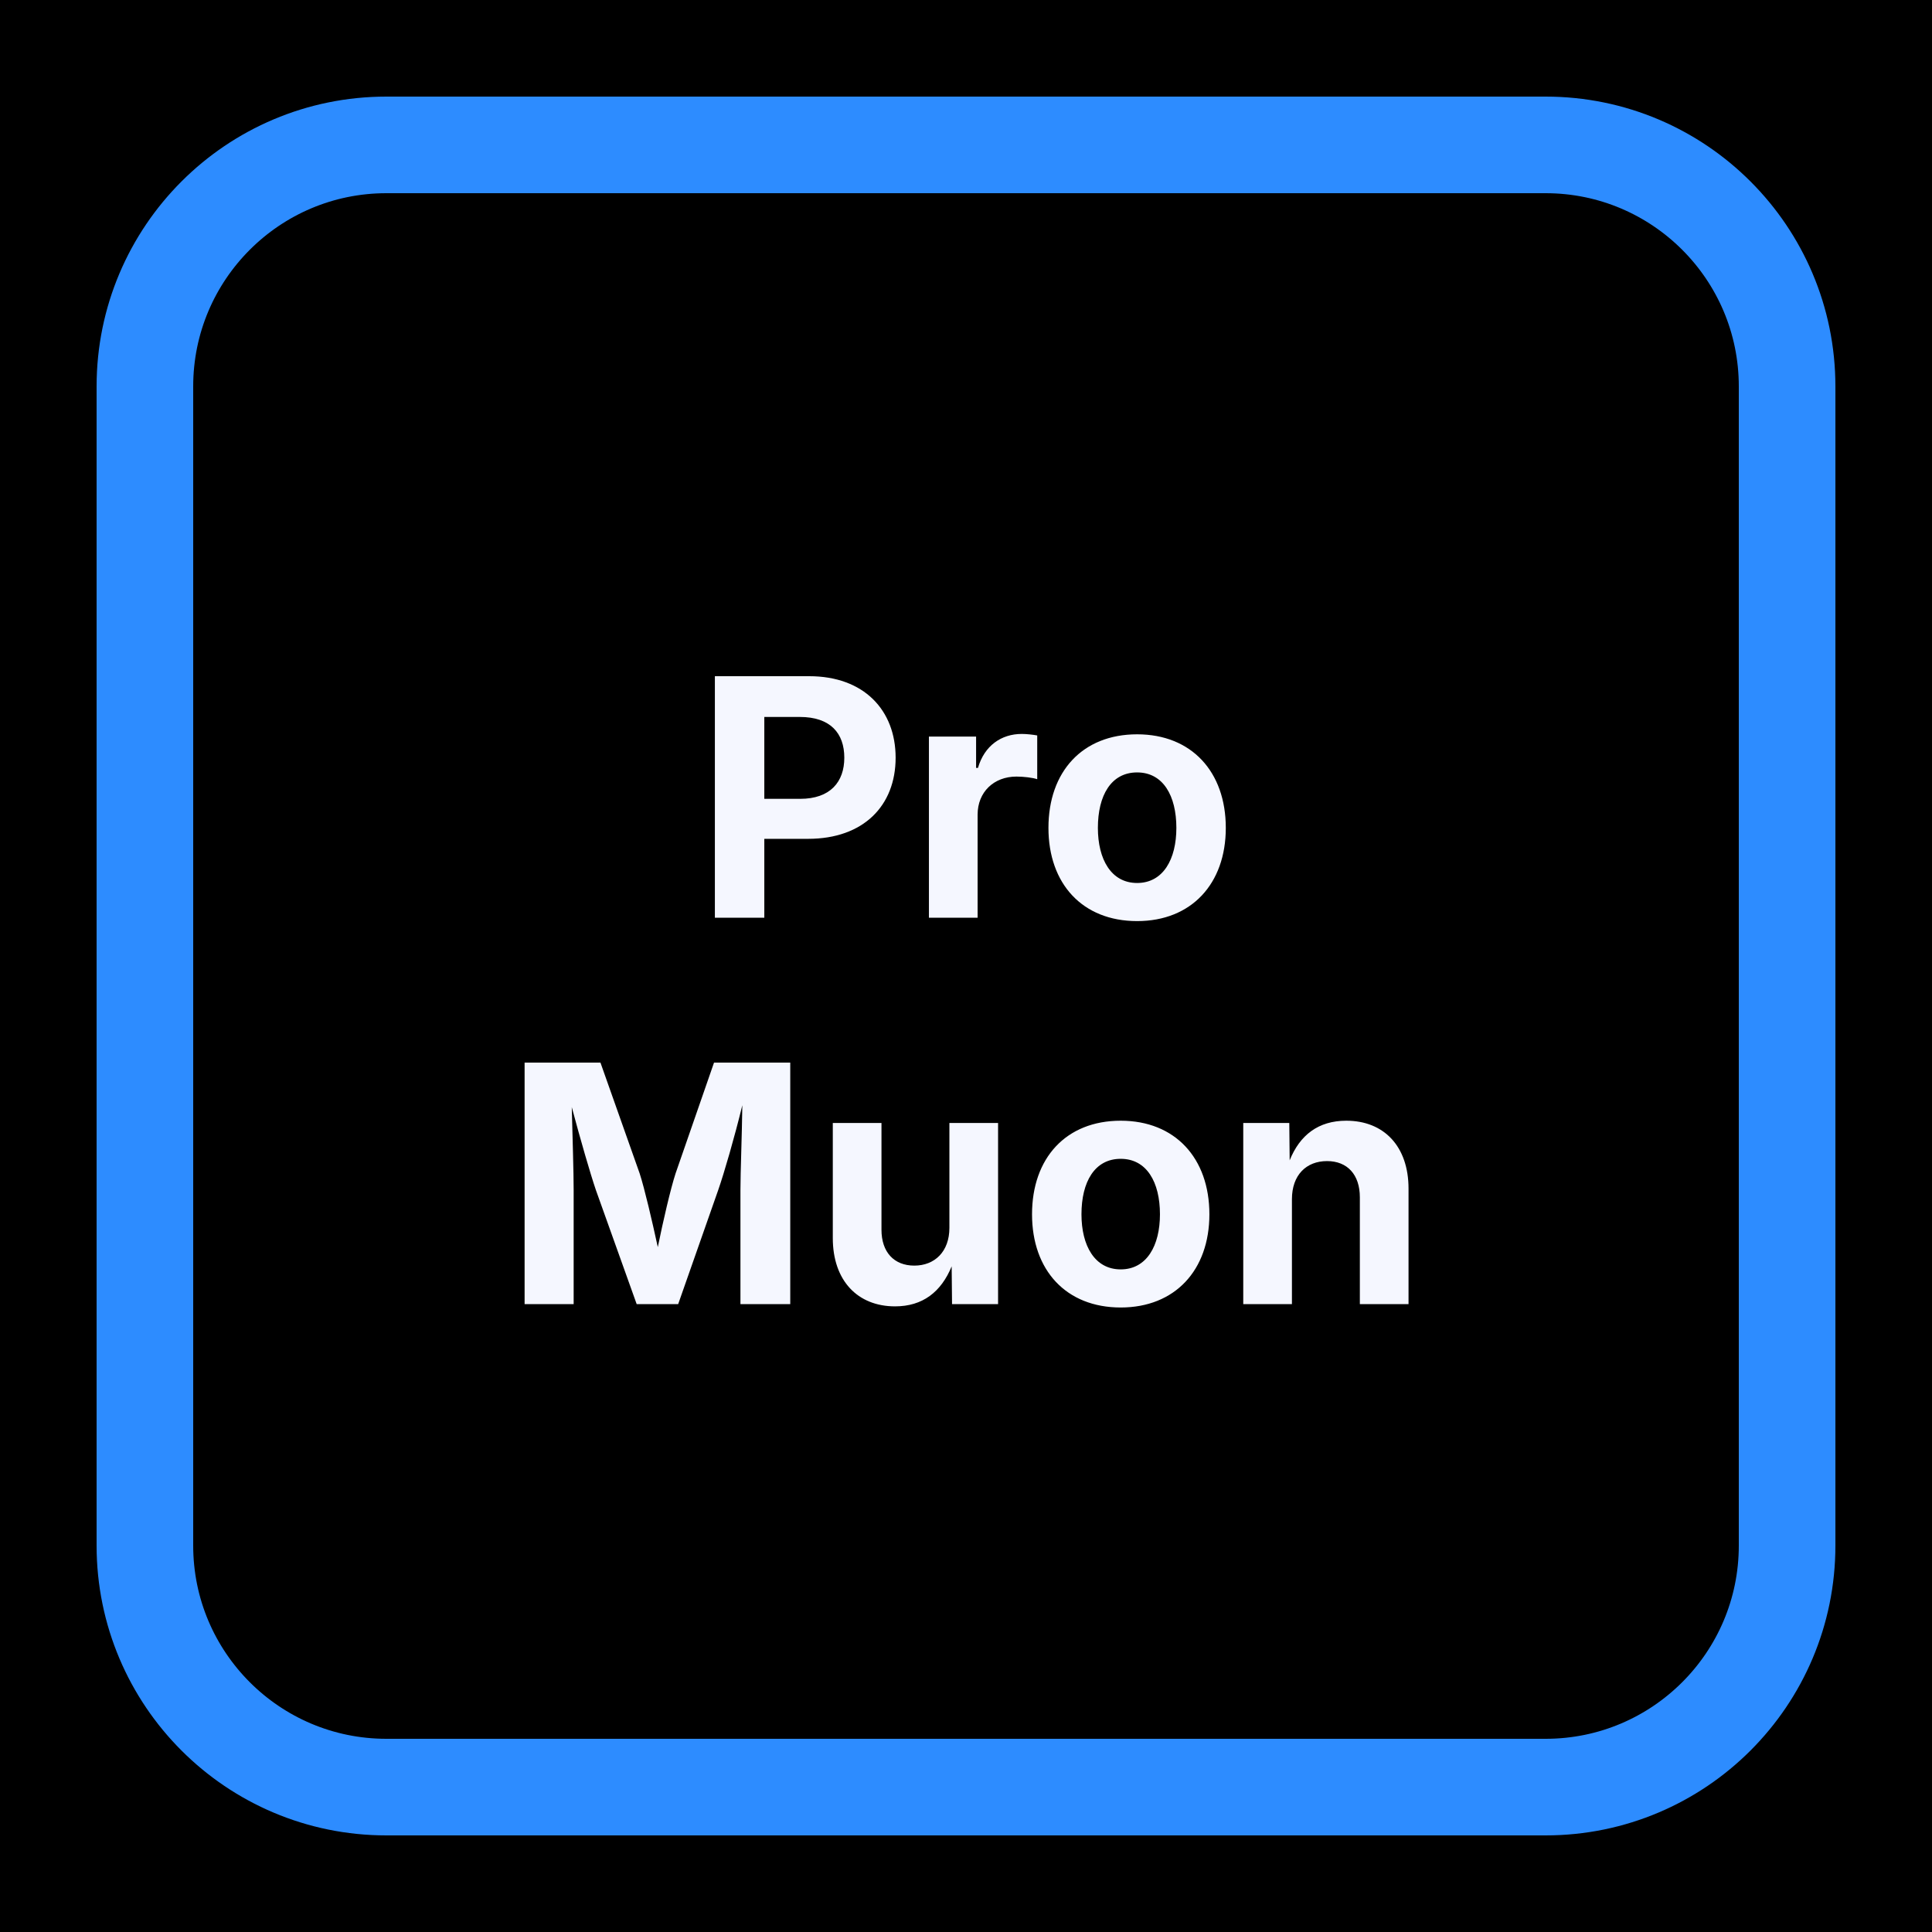
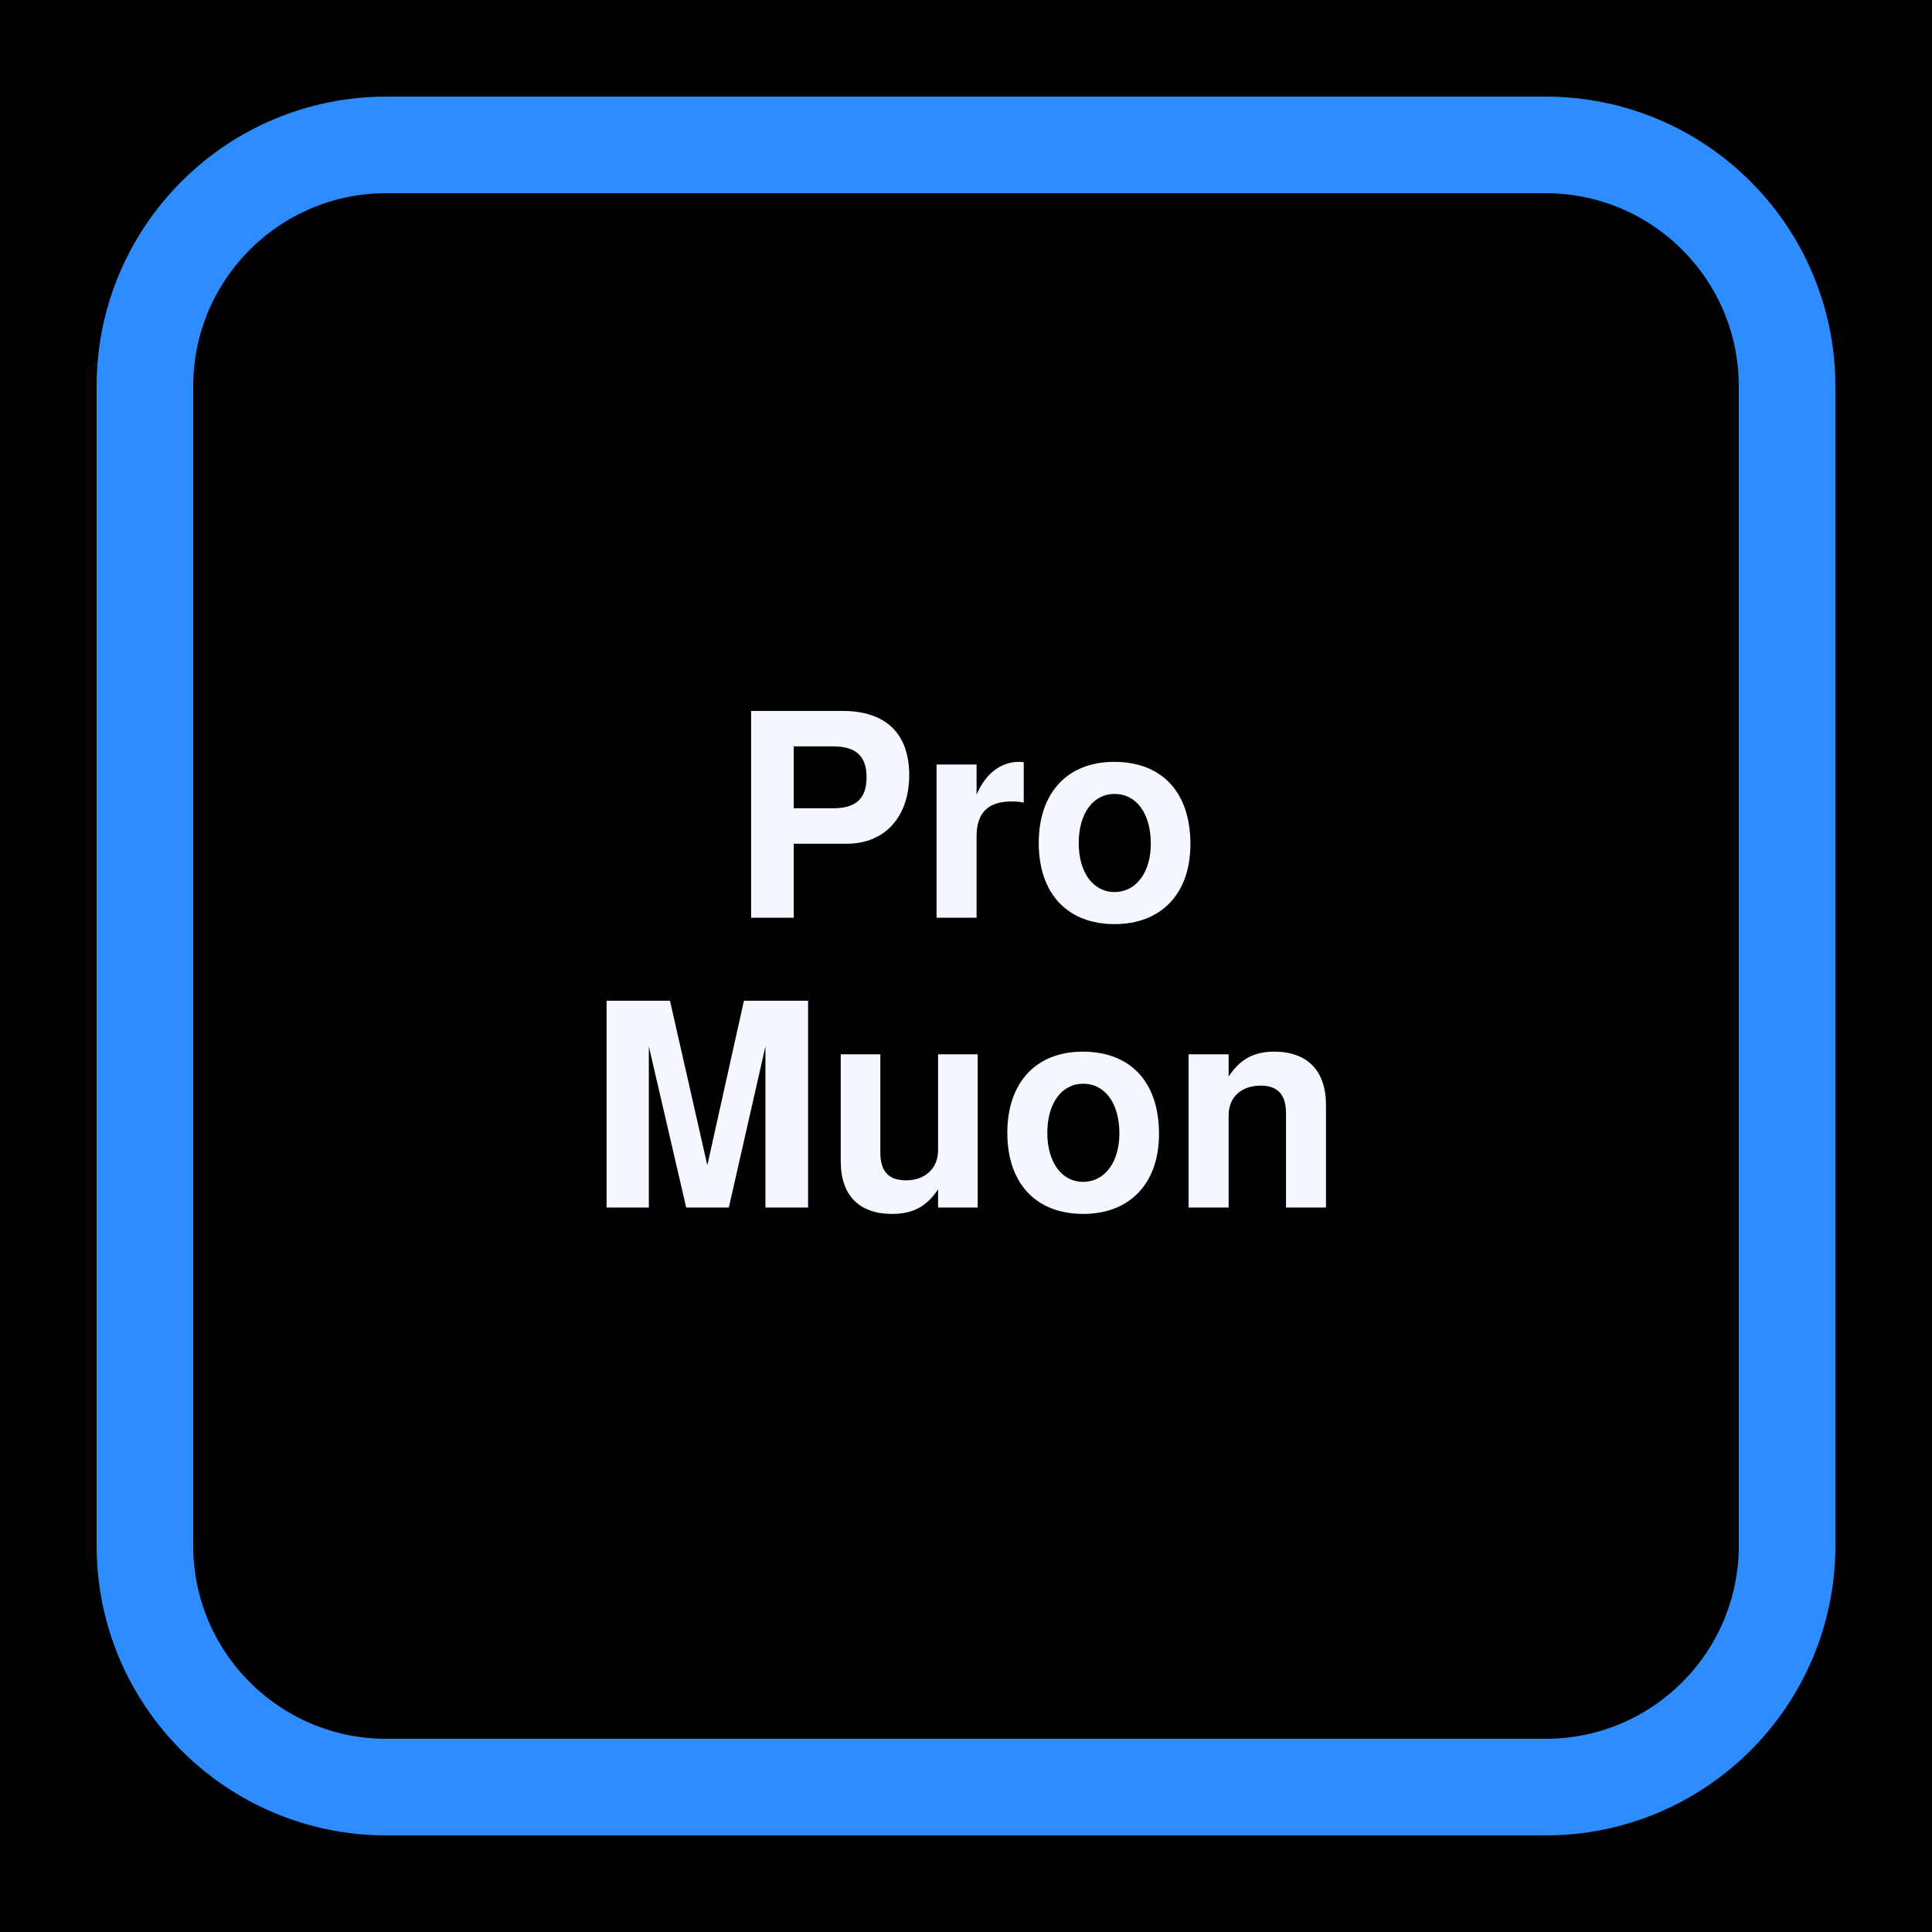
<svg xmlns="http://www.w3.org/2000/svg" viewBox="0 0 80 80" role="img" aria-labelledby="title desc">
  <rect width="80" height="80" fill="#000000" />
  <rect x="6" y="6" width="68" height="68" rx="10" fill="none" stroke="#2d8cff" stroke-width="4" />
-   <text x="40" y="38.00" fill="#f5f7ff" font-family="Inter, Arial, sans-serif" font-size="13.75" font-weight="700" text-anchor="middle">Pro</text>
-   <text x="40" y="54.00" fill="#f5f7ff" font-family="Inter, Arial, sans-serif" font-size="13.75" font-weight="700" text-anchor="middle">Muon</text>
+   <text x="40" y="38.00" fill="#f5f7ff" font-family="'Helvetica Neue', Helvetica, Arial, sans-serif" font-size="11.75" font-weight="700" text-anchor="middle">Pro</text>
+   <text x="40" y="50.00" fill="#f5f7ff" font-family="'Helvetica Neue', Helvetica, Arial, sans-serif" font-size="11.75" font-weight="700" text-anchor="middle">Muon</text>
</svg>
